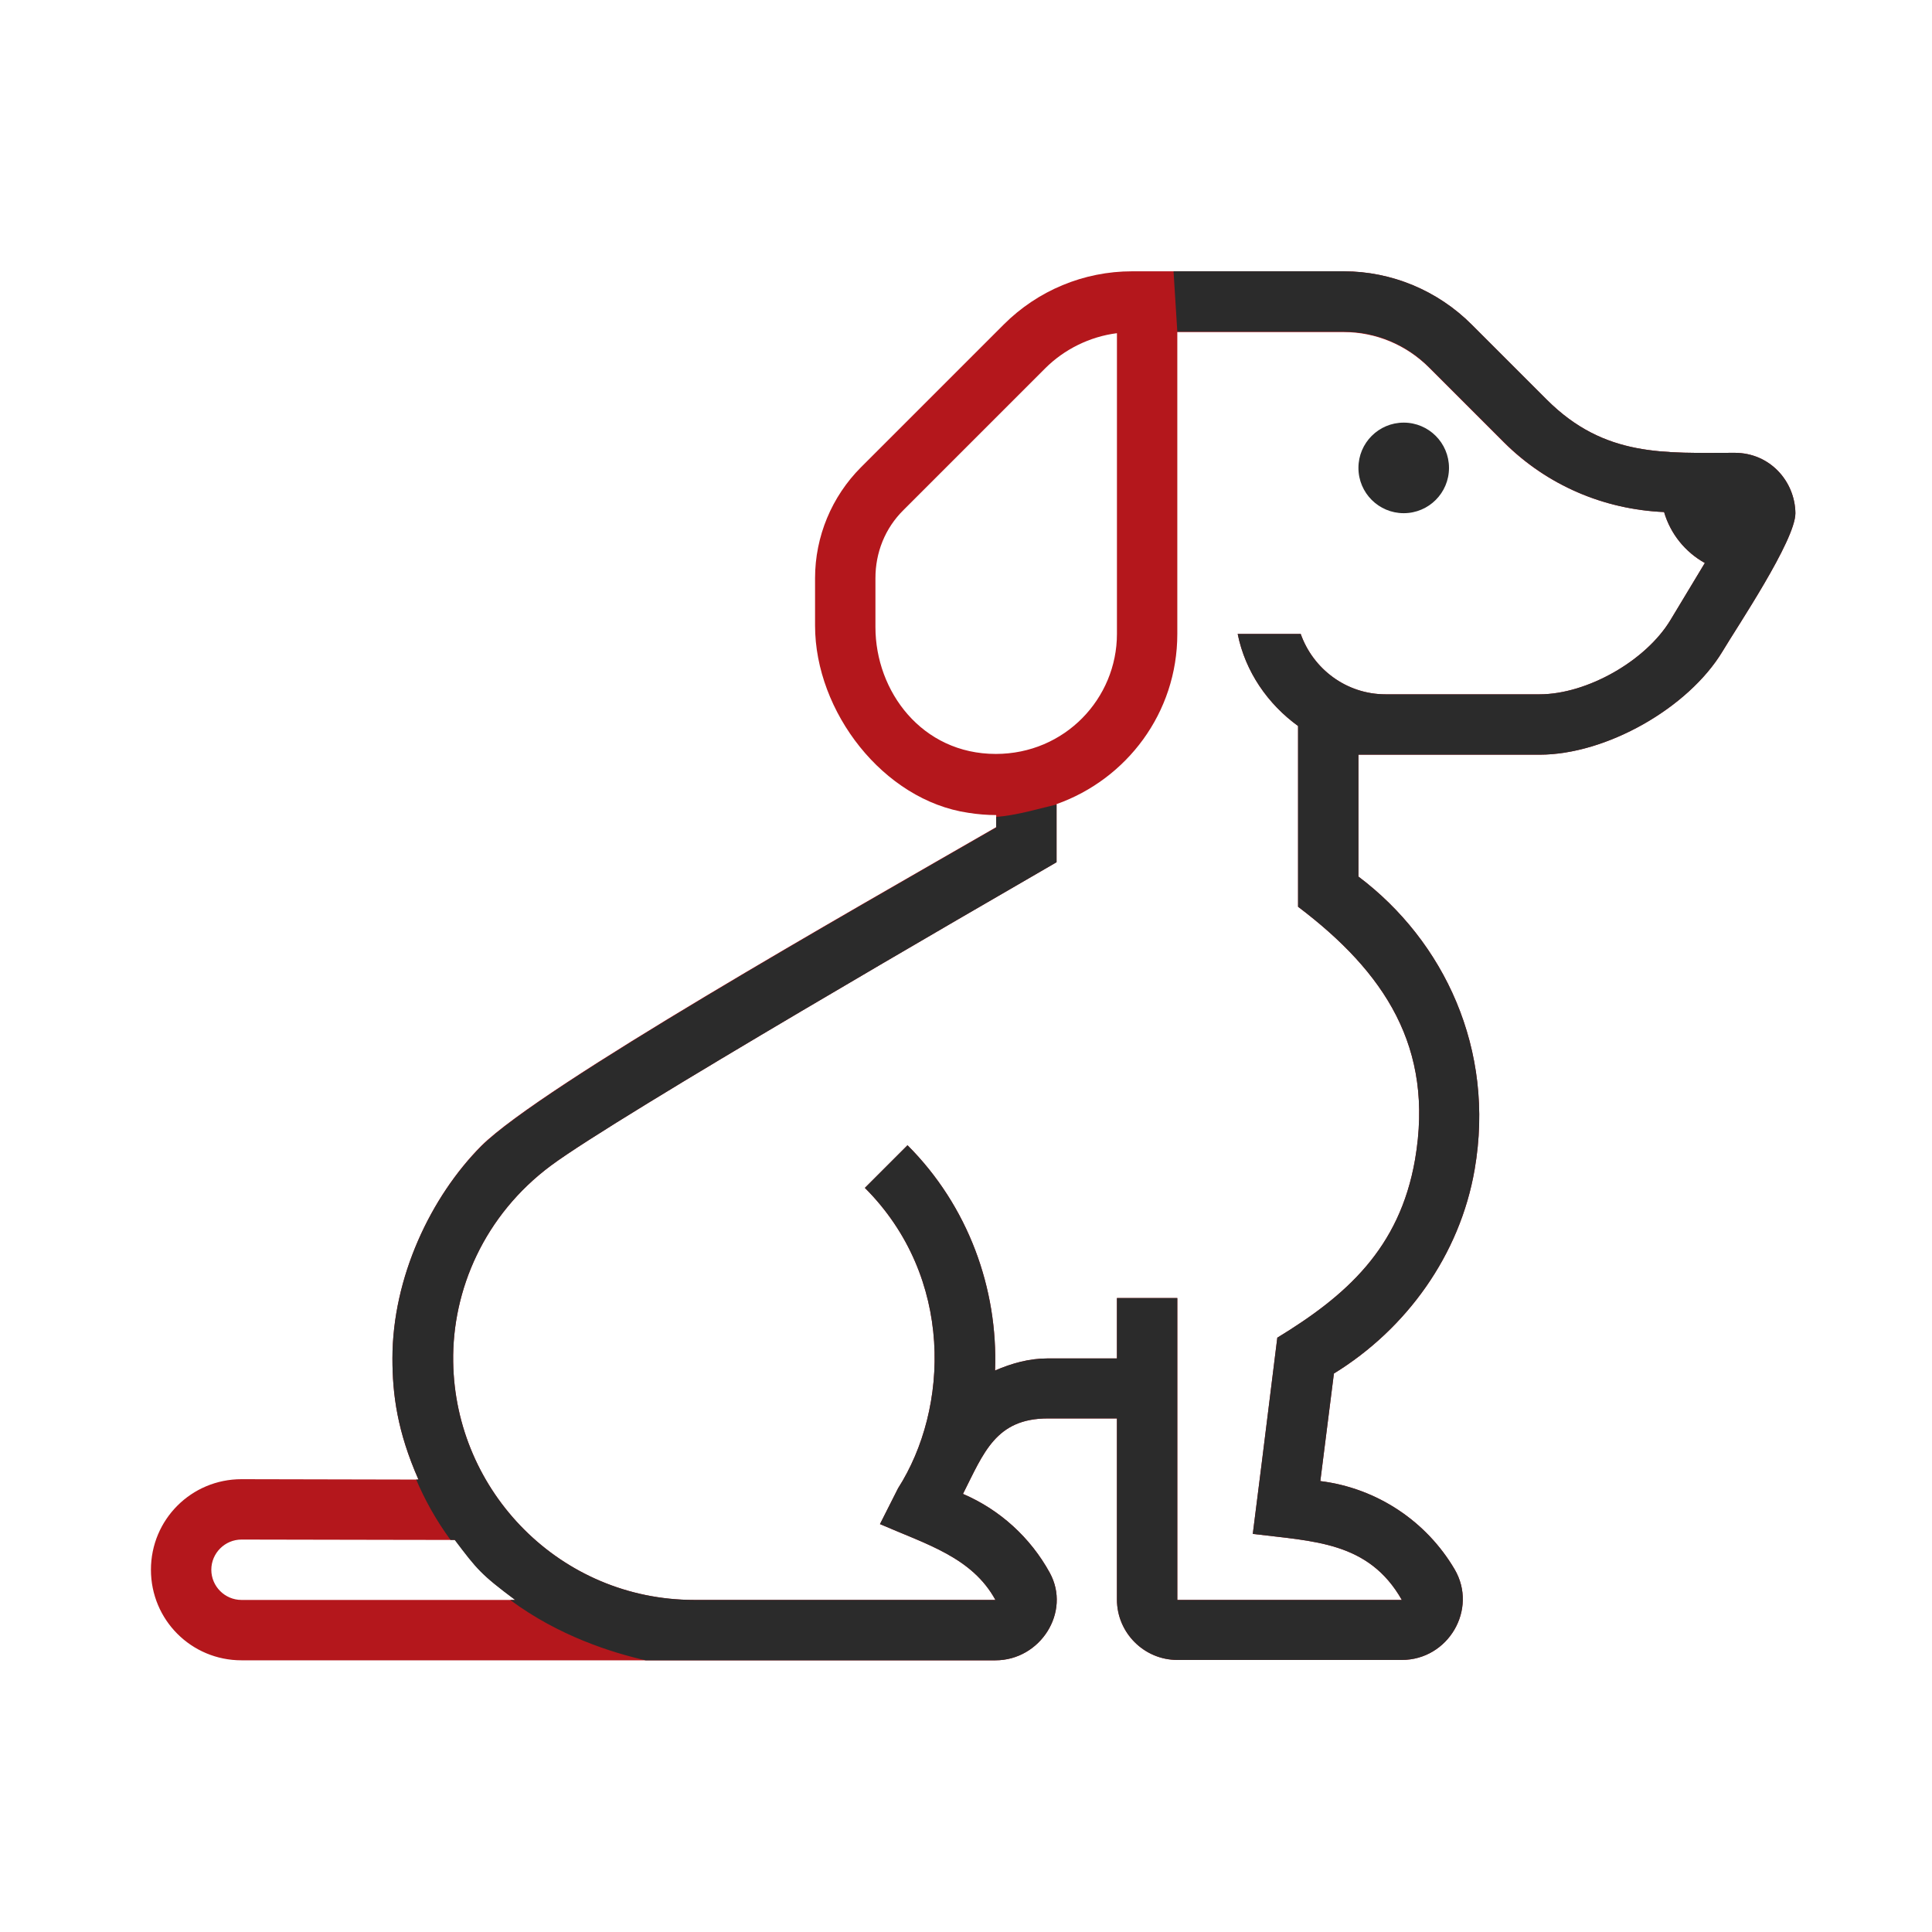
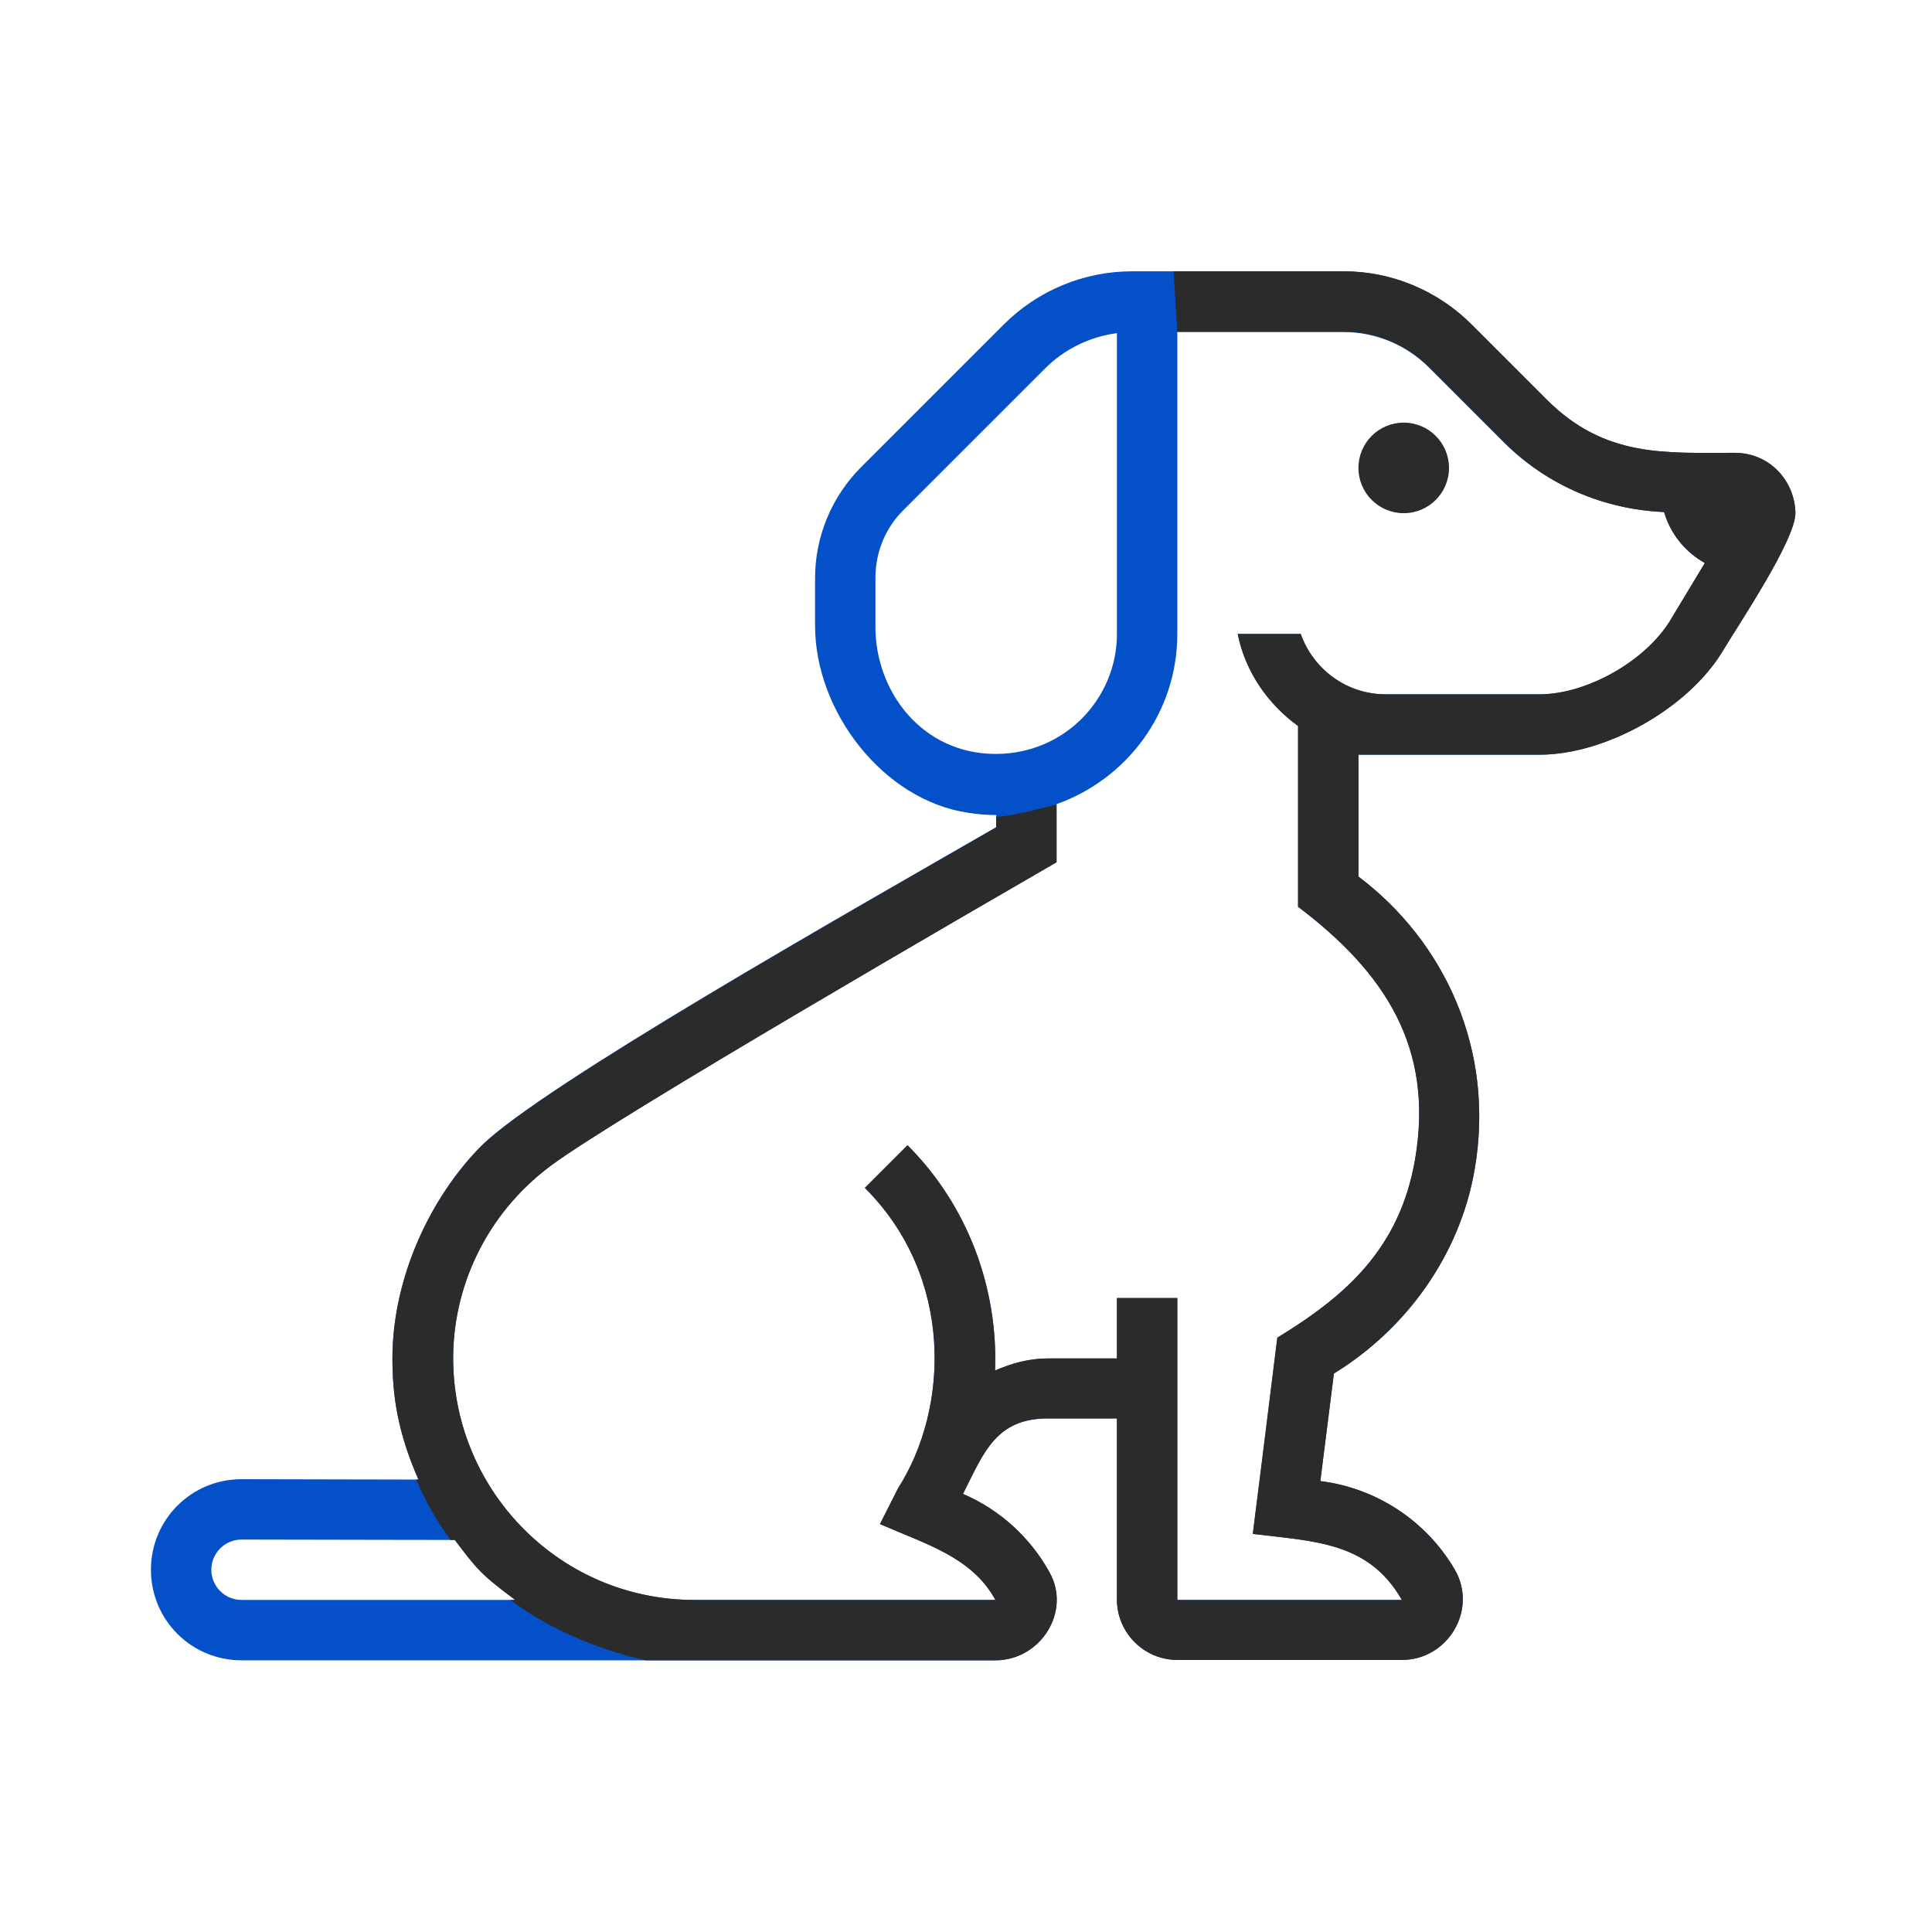
<svg xmlns="http://www.w3.org/2000/svg" version="1.1" id="Capa_1" x="0px" y="0px" viewBox="-49 141 512 512" style="enable-background:new -49 141 512 512;" xml:space="preserve">
  <style type="text/css">
	.st0{fill:#2B2B2B;}
- 	.st1{fill:#B4171C;}
+ 	
+ 	.st1{fill:rgb(4, 80, 201);}
</style>
  <circle class="st0" cx="323" cy="265" r="12" />
  <path class="st1" d="M410.7,261c-18.5,0-34.4,1.3-49.8-14.1l-19.9-19.9c-9-9-21.2-14.1-33.9-14.1h-55.8H251c-12.8,0-25,5.1-34,14.1  l-0.3,0.3l-37.5,37.5c-7.8,7.8-12.2,18.4-12.2,29.4v12.6c0,22.8,18.1,46.3,40.6,49.6c2.5,0.4,5,0.6,7.4,0.6v3.2  c-39.4,22.7-120.3,68.5-136.4,84.4C65.2,458.1,55,479.5,55,501c0,9.6,1.3,19.4,6.9,32.1L15,533c-13.3,0-24,10.7-24,24s10.7,24,24,24  h199.8c11.9,0,20.1-12.8,14.4-23.2c-5.1-9.3-13.2-16.7-23-20.9c5.5-10.9,8.7-20,22.5-20H247v48c0,8.8,7.2,16,16,16h59.5  c12.3,0,20.2-13.4,14-24c-7.4-12.6-20.4-21.5-35.6-23.4l3.6-28.5c19.2-11.8,33.4-31.4,37.3-54.1c5.5-31.8-8.1-60.5-30.8-77.6V341h48  c17.6,0,39.4-12.3,48.5-27.4c3.8-6.4,19.3-29.4,19.3-36.6C426.7,268.6,420.1,261,410.7,261z M214.9,340.8  c-19.6,0-31.9-16.6-31.9-33.6v-13c0-6.7,2.5-13.2,7.5-18.1l37.5-37.5c5-5,11.8-8.4,19-9.3V309C247,326.1,233.2,340.8,214.9,340.8z   M15,565c-4.4,0-8-3.6-8-8s3.6-8,8-8c57.9,0.1,43.6,0.1,56.6,0.1c5.9,7.8,6.9,9.1,16,15.9H15z M393.7,305.3  c-6.5,10.8-22.1,19.7-34.7,19.7h-40.8c-10.4,0-19.2-6.7-22.5-16H279c2,10,8,18.6,16,24.4v47.9c23,17.4,36.1,37.3,31,67  c-4.1,23.6-18.3,36.1-36.5,47.2c-3.8,30.8-5,40.1-6.5,52c16.1,2,30.7,2,39.5,17.5c-33.5,0-26.1,0-59.5,0c0-38.4,0-41.5,0-80h-16v16  c-4.2,0-7.6,0-18.4,0c-4.9,0-9.5,1.3-13.9,3.2c0.8-21.7-7.1-43.6-23.2-59.7l-11.3,11.3c23.7,23.7,22.3,58.5,8.8,79.6l-4.8,9.5  c12.4,5.4,24.4,8.8,30.6,20.1H135c-35.4,0-63.4-28.6-63.9-63.1c-0.3-19.1,8.3-38.9,25.9-52c17.6-13.1,115-69.4,134-80.4  c0-4.4,0-11.2,0-15.4c18.6-6.6,32-24.2,32-45.1v-80h44.1c8.5,0,16.6,3.4,22.6,9.4l19.9,19.9C361,269.6,376,276,392,276.7  c1.7,5.8,5.6,10.6,10.8,13.5L393.7,305.3z" />
  <g>
    <path class="st0" d="M410.7,261c-18.5,0-34.4,1.3-49.8-14.1l-19.9-19.9c-9-9-21.2-14.1-33.9-14.1H262l1,16h44.1   c8.5,0,16.6,3.4,22.6,9.4l19.9,19.9C361,269.6,376,276,392,276.7c1.7,5.8,5.6,10.6,10.8,13.5l-9.1,15.1   c-6.5,10.8-22.1,19.7-34.7,19.7h-40.8c-10.4,0-19.2-6.7-22.5-16H279c2,10,8,18.6,16,24.4v47.9c23,17.4,36.1,37.3,31,67   c-4.1,23.6-18.3,36.1-36.5,47.2c-3.8,30.8-5,40.1-6.5,52c16.1,2,30.7,2,39.5,17.5c-33.5,0-26.1,0-59.5,0c0-38.4,0-41.5,0-80h-16v16   c-4.2,0-7.6,0-18.4,0c-4.9,0-9.5,1.3-13.9,3.2c0.8-21.7-7.1-43.6-23.2-59.7l-11.3,11.3c23.7,23.7,22.3,58.5,8.8,79.6l-4.8,9.5   c12.4,5.4,24.4,8.8,30.6,20.1H135c-35.4,0-63.4-28.6-63.9-63.1c-0.3-19.1,8.3-38.9,25.9-52c17.6-13.1,115-69.4,134-80.4   c0-4.3,0-11.2,0-15.3c-1.3,0.3-3.6,0.9-7.7,1.9c-3,0.7-5.8,1.2-8.3,1.4v2.8c-39.4,22.7-120.3,68.5-136.4,84.4   C65.2,458.1,55,479.5,55,501c0,9.6,1.3,19.4,6.9,32.1l-0.6,0c2.2,5.2,5.2,10.7,9.1,16c0.4,0,0.7,0,1.1,0c5.9,7.8,6.9,9.1,16,15.9   h-1.3c12.9,9.6,27.1,14,35.9,16h92.7c11.9,0,20.1-12.8,14.4-23.2c-5.1-9.3-13.2-16.7-23-20.9c5.5-10.9,8.7-20,22.5-20H247v48   c0,8.8,7.2,16,16,16h59.5c12.3,0,20.2-13.4,14-24c-7.4-12.6-20.4-21.5-35.6-23.4l3.6-28.5c19.2-11.8,33.4-31.4,37.3-54.1   c5.5-31.8-8.1-60.5-30.8-77.6V341h48c17.6,0,39.4-12.3,48.5-27.4c3.8-6.4,19.3-29.4,19.3-36.6C426.7,268.6,420.1,261,410.7,261z" />
  </g>
</svg>
